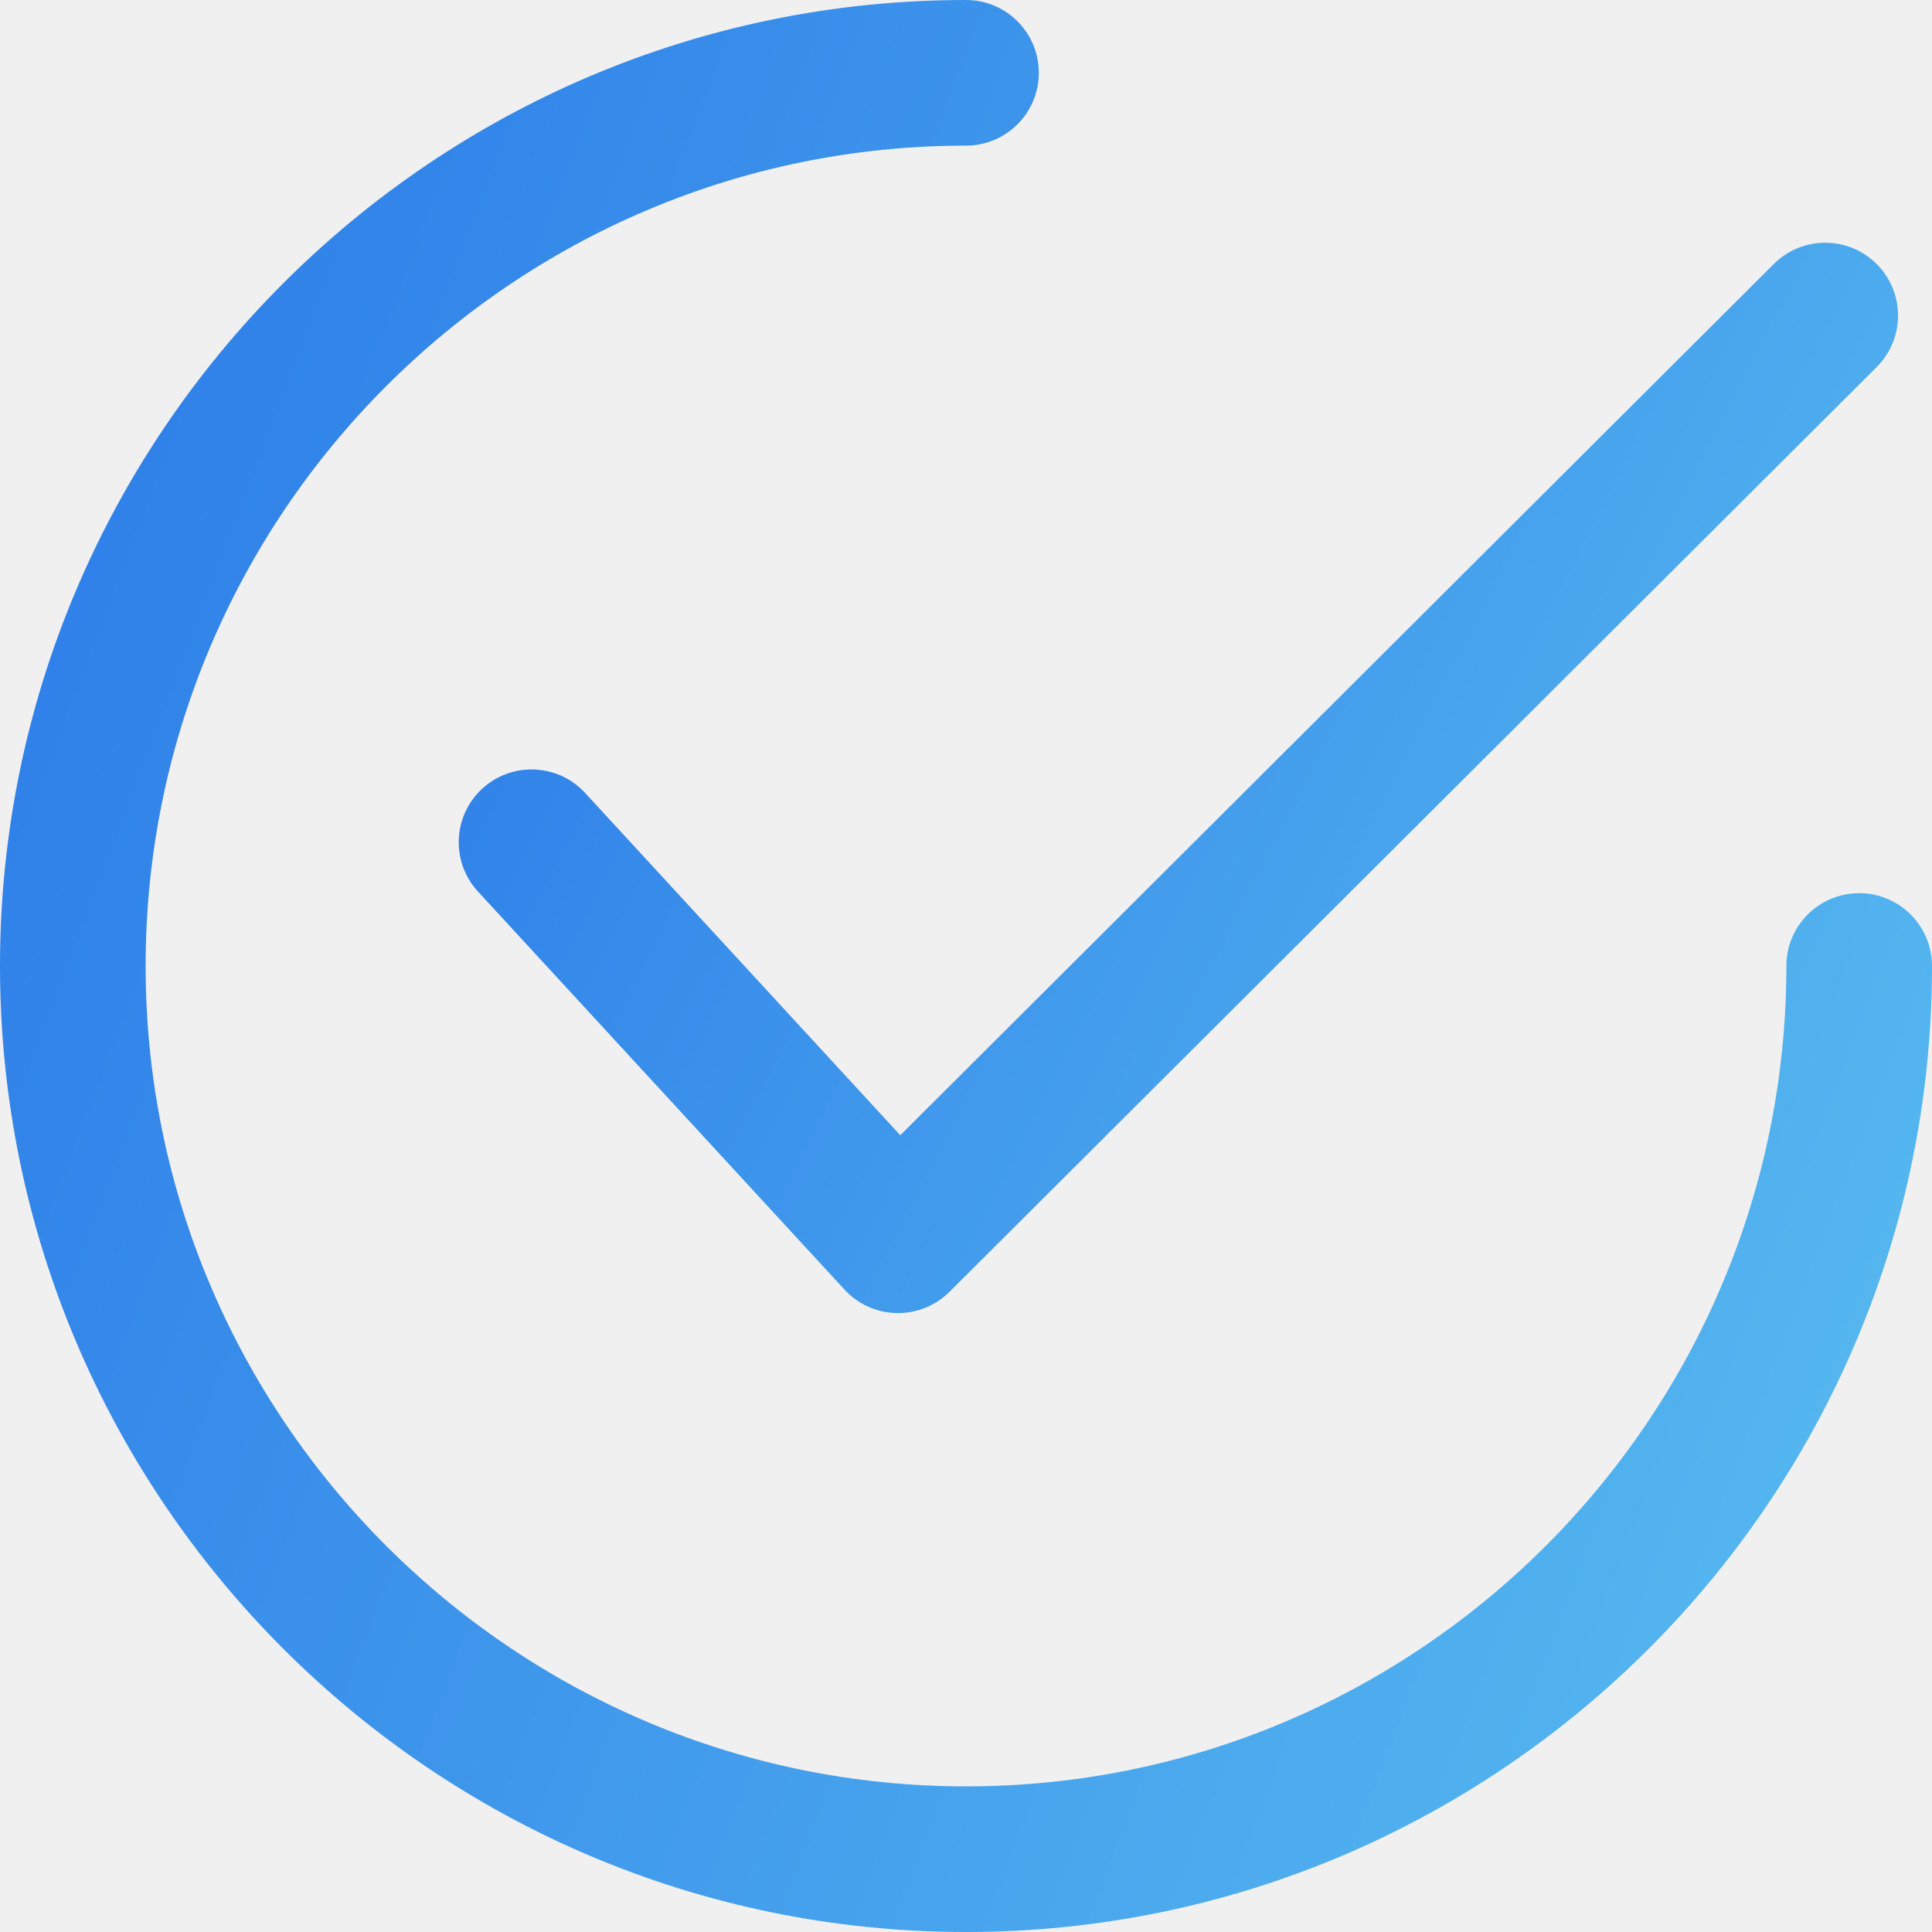
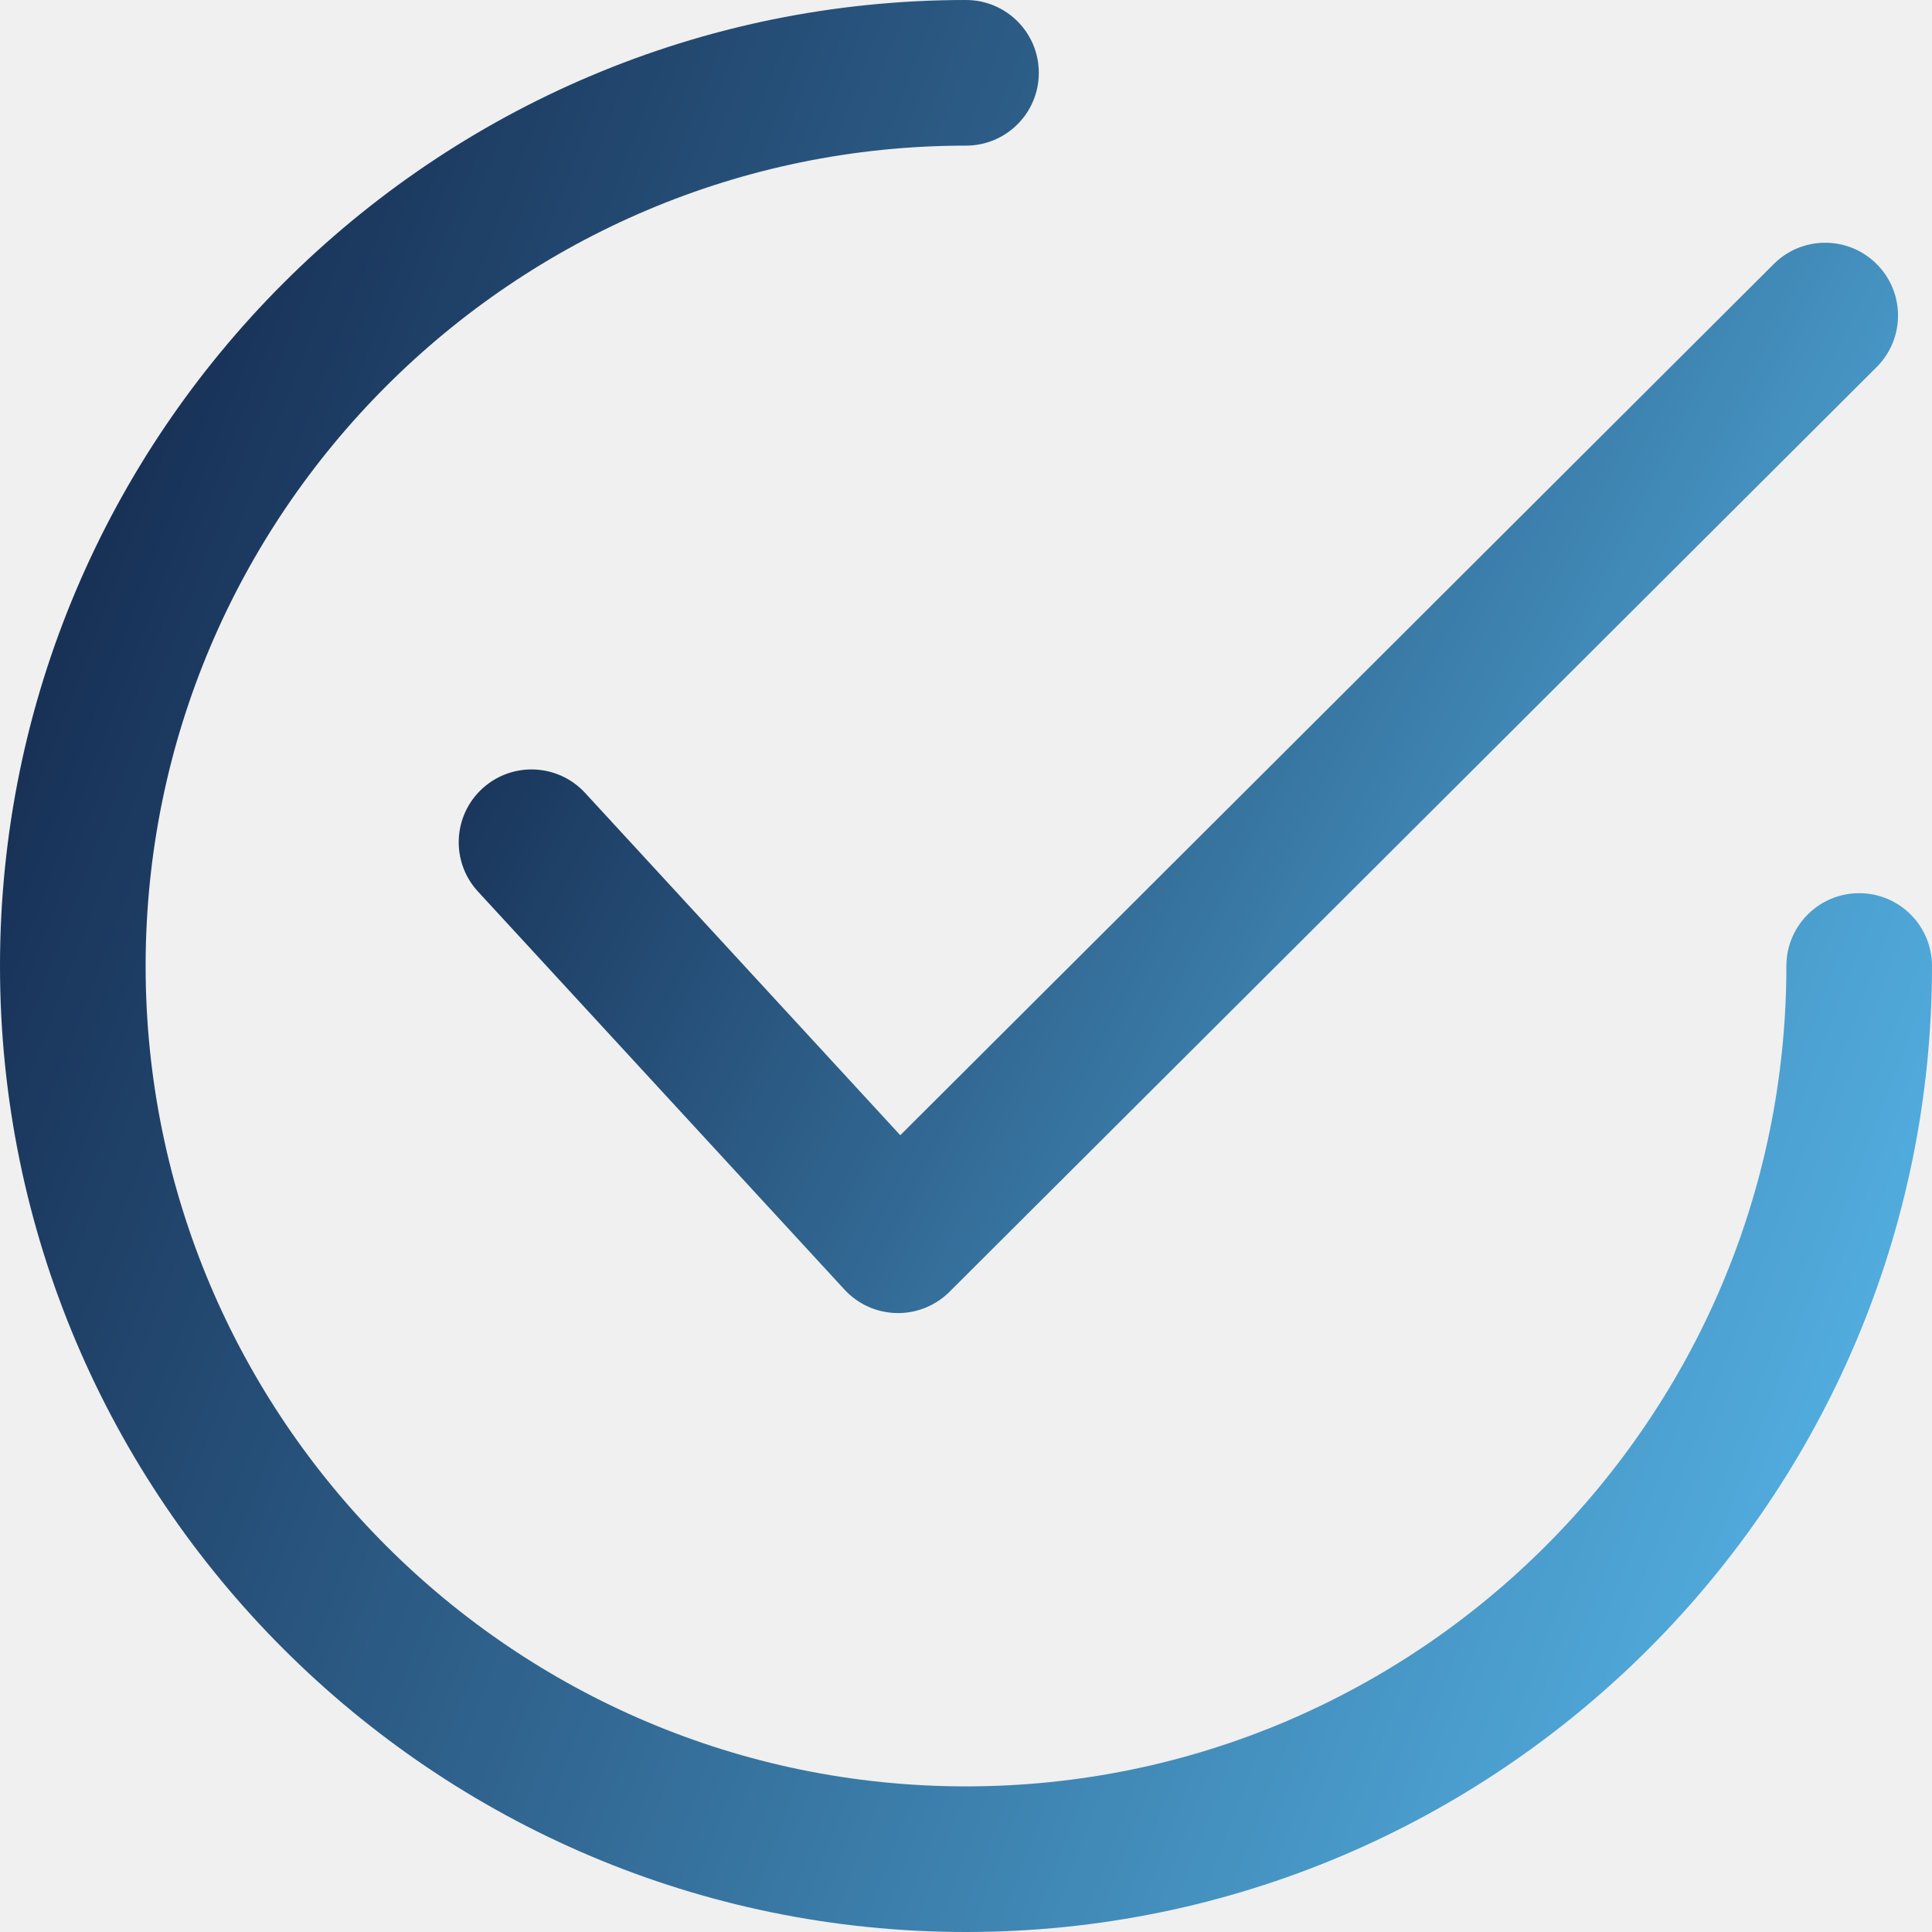
<svg xmlns="http://www.w3.org/2000/svg" width="120" height="120" viewBox="0 0 120 120" fill="none">
  <g clip-path="url(#clip0_2299_3655)">
    <path d="M116.569 16.405C114.803 14.637 111.939 14.634 110.174 16.398L55.918 70.511L36.342 49.25C34.651 47.414 31.791 47.295 29.952 48.986C28.114 50.677 27.996 53.539 29.688 55.376L52.452 80.098C53.285 81.004 54.452 81.531 55.682 81.556C55.715 81.558 55.747 81.558 55.779 81.558C56.974 81.558 58.124 81.083 58.972 80.239L116.56 22.802C118.33 21.038 118.333 18.174 116.569 16.405Z" fill="url(#paint0_linear_2299_3655)" />
    <path d="M115.477 55.477C112.979 55.477 110.955 57.502 110.955 60C110.955 88.098 88.098 110.955 60 110.955C31.904 110.955 9.045 88.098 9.045 60C9.045 31.904 31.904 9.045 60 9.045C62.498 9.045 64.523 7.021 64.523 4.523C64.523 2.025 62.498 0 60 0C26.916 0 0 26.916 0 60C0 93.083 26.916 120 60 120C93.083 120 120 93.083 120 60C120 57.502 117.975 55.477 115.477 55.477Z" fill="url(#paint1_linear_2299_3655)" />
  </g>
  <defs>
    <linearGradient id="paint0_linear_2299_3655" x1="28.492" y1="17.007" x2="125.562" y2="66.515" gradientUnits="userSpaceOnUse">
-       <stop stop-color="#2B7AE8" />
+       <stop stop-color="#102044" />
      <stop offset="1" stop-color="#59BDF0" />
    </linearGradient>
    <linearGradient id="paint1_linear_2299_3655" x1="-6.5175e-07" y1="3.484" x2="143.543" y2="57.928" gradientUnits="userSpaceOnUse">
-       <stop stop-color="#2B7AE8" />
+       <stop stop-color="#102044" />
      <stop offset="1" stop-color="#59BDF0" />
    </linearGradient>
    <clipPath id="clip0_2299_3655">
      <rect width="120" height="120" fill="white" />
    </clipPath>
  </defs>
</svg>
